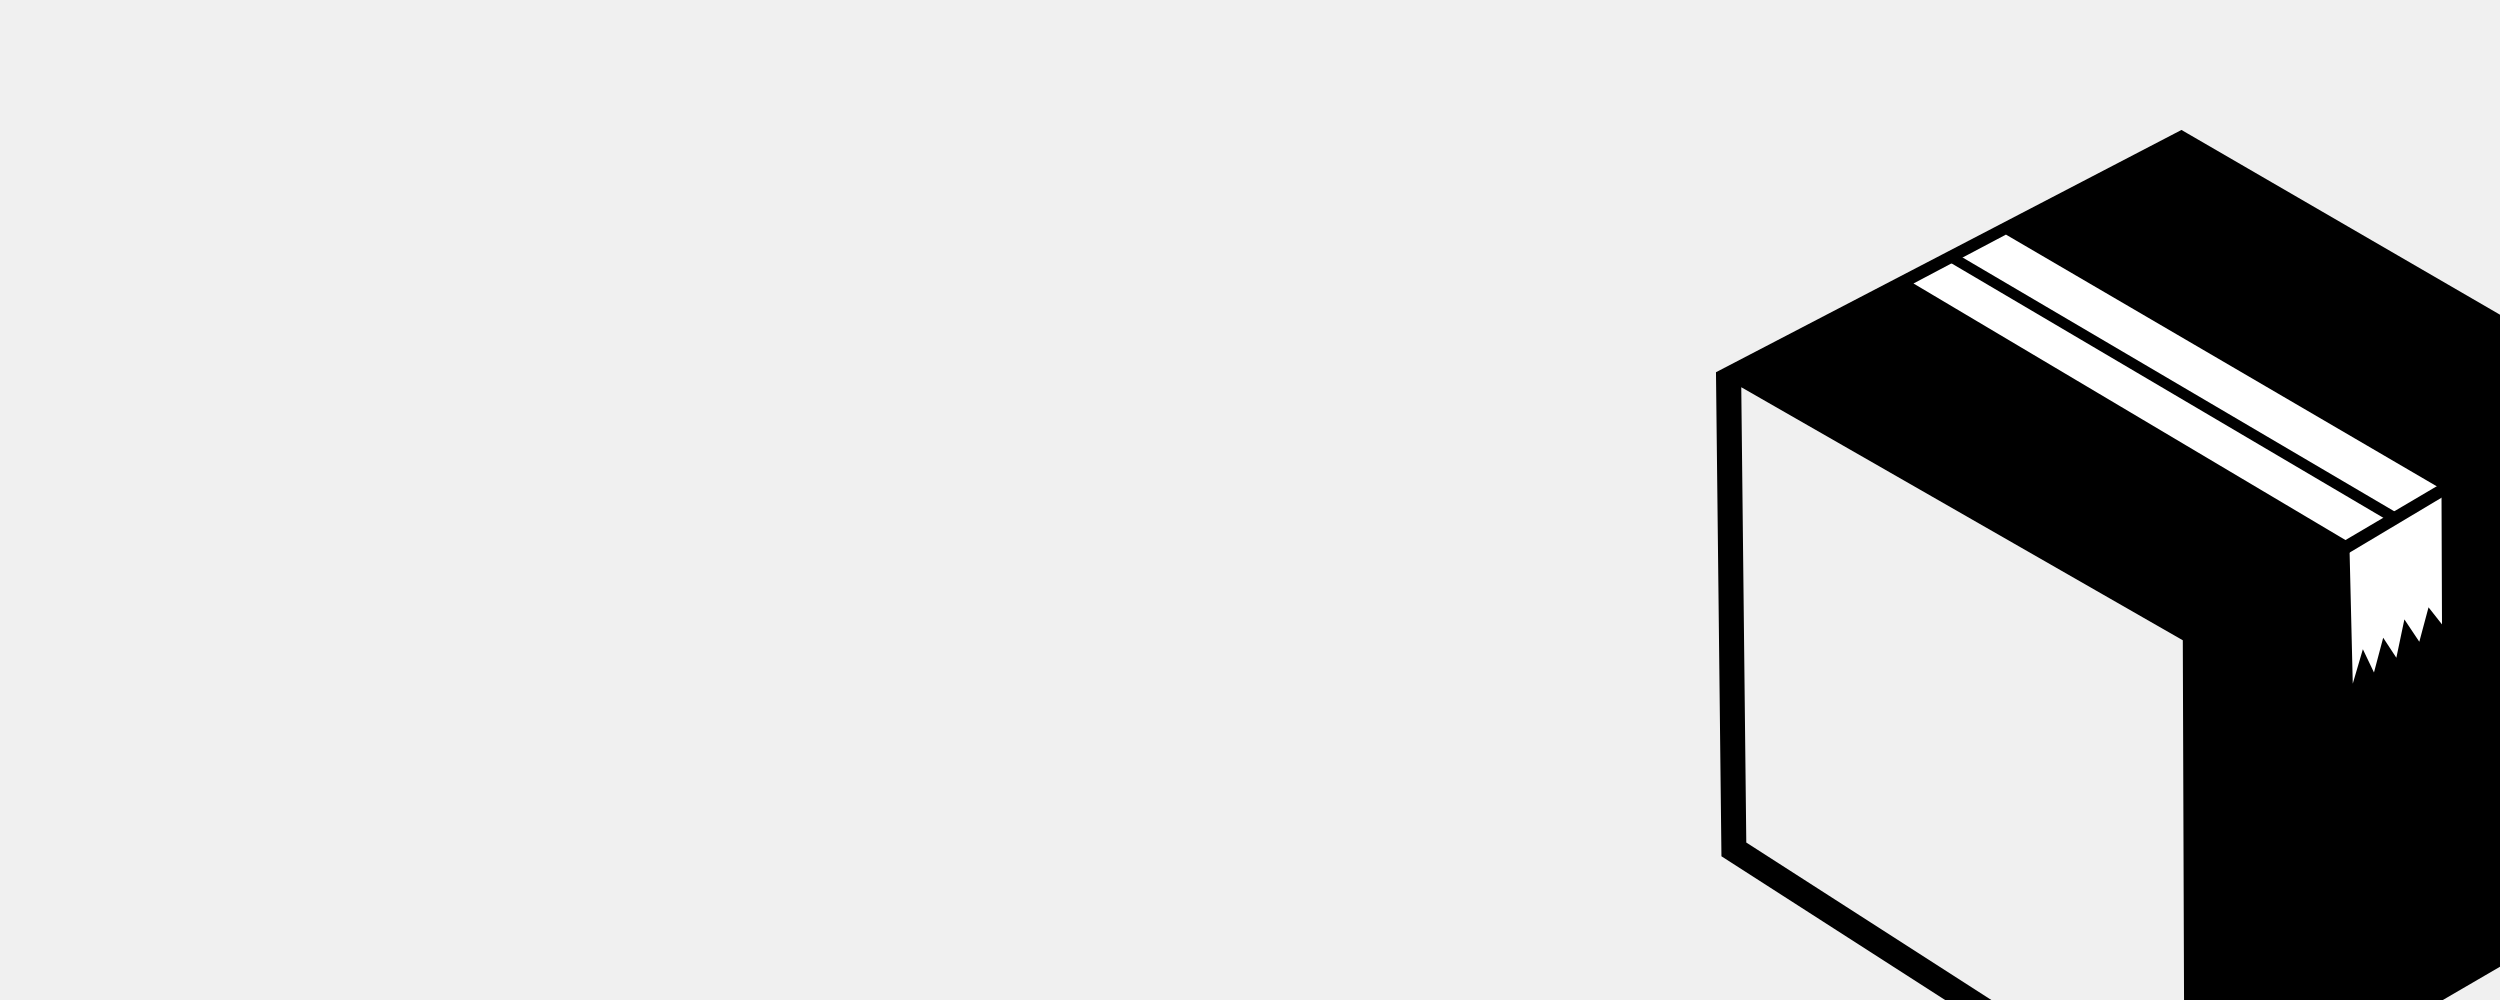
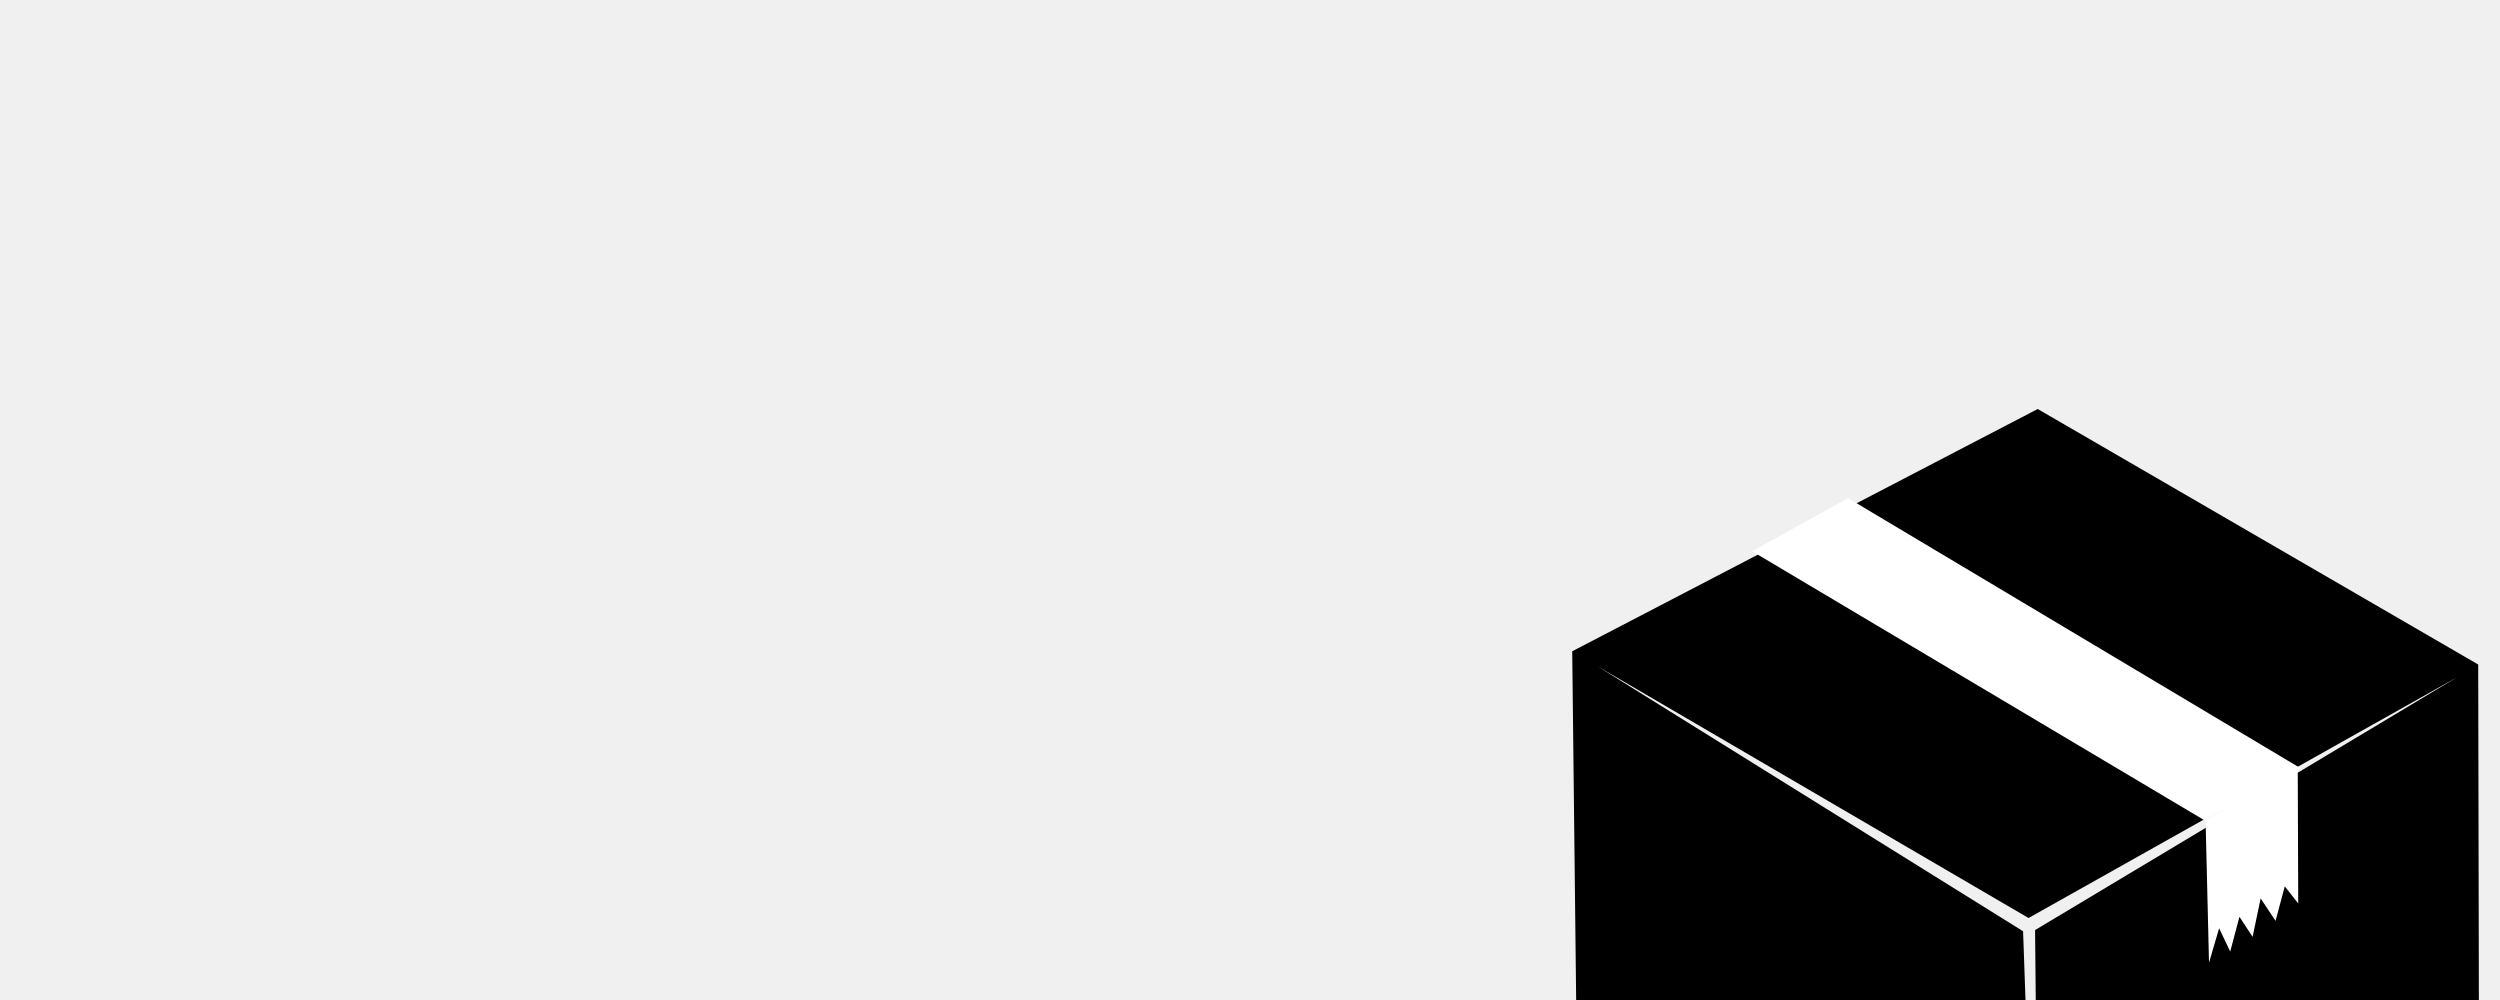
<svg xmlns="http://www.w3.org/2000/svg" id="svg2" version="1.1" xml:space="preserve" width="500" height="200" viewBox="0 0 500 200">
  <defs id="defs6">
    <clipPath clipPathUnits="userSpaceOnUse" id="clipPath16">
      <path d="m 0,595.275 841.89,0 L 841.89,0 0,0 0,595.275 Z" id="path18" />
    </clipPath>
    <clipPath clipPathUnits="userSpaceOnUse" id="clipPath138">
      <path d="m 290.118,321.389 260.888,0 0,-197.5 -260.888,0 0,197.5 z" id="path140" />
    </clipPath>
    <linearGradient x1="0" y1="0" x2="1" y2="0" gradientUnits="userSpaceOnUse" gradientTransform="matrix(260.6661,-200.0002,-200.0002,-260.6661,295.3486,318.7104)" spreadMethod="pad" id="linearGradient146">
      <stop style="stop-opacity:1;stop-color:#ffffff" offset="0" id="stop148" />
      <stop style="stop-opacity:1;stop-color:#231f20" offset="1" id="stop150" />
    </linearGradient>
    <clipPath clipPathUnits="userSpaceOnUse" id="clipPath188">
      <path d="m 327.29,485.137 190.669,0 0,-125 -190.669,0 0,125 z" id="path190" />
    </clipPath>
    <linearGradient x1="0" y1="0" x2="1" y2="0" gradientUnits="userSpaceOnUse" gradientTransform="matrix(-163.9999,122.0002,122.0002,163.9999,519.9219,353.248)" spreadMethod="pad" id="linearGradient196">
      <stop style="stop-opacity:1;stop-color:#ffffff" offset="0" id="stop198" />
      <stop style="stop-opacity:1;stop-color:#231f20" offset="1" id="stop200" />
    </linearGradient>
    <style type="text/css" id="style6">
    .fil3 {fill:none}
    .fil8 {fill:#714B3C}
    .fil2 {fill:#947451}
    .fil9 {fill:#A58869}
    .fil11 {fill:#A98966}
    .fil4 {fill:#A98C6D}
    .fil0 {fill:#B3926F}
    .fil5 {fill:#C09F7D}
    .fil1 {fill:#D0B08E}
    .fil6 {fill:#DDC5AC}
    .fil7 {fill:white}
    .fil12 {fill:#675341;fill-rule:nonzero}
    .fil10 {fill:#9B7B58;fill-rule:nonzero}
   </style>
  </defs>
  <g id="g10" transform="matrix(1.25,0,0,-1.25,0,200)">
-     <path style="clip-rule:evenodd;fill:#000000;fill-opacity:1;fill-rule:evenodd;stroke:none;stroke-width:16.981;stroke-miterlimit:4;stroke-dasharray:none;stroke-opacity:1;image-rendering:optimizeQuality;shape-rendering:geometricPrecision;text-rendering:geometricPrecision" d="m 436.291,25.99 -1.219,0.635 -91.877,47.82 1.094,96.812 92.051,59.148 88.25,-51.375 -0.195,-101.938 z m 0.268,102.066 0.332,96.242 -0.424,0.246 -87.209,-56.037 -1.004,-91.06 z" id="polygon11" transform="matrix(0.8,0,0,-0.8,-1.2207031e-5,160)" />
-     <path transform="matrix(0.04711157,0,0,-0.04711157,276.3455,137.4062)" style="clip-rule:evenodd;fill:#ffffff;fill-opacity:1;fill-rule:evenodd;image-rendering:optimizeQuality;shape-rendering:geometricPrecision;text-rendering:geometricPrecision" d="M 2300,1624 2272.692,1754.324 2228,1686.325 2196.692,1804.324 2159,1725.325 2124.692,1842.324 2113,1358 l 313,-181 1.692,463.998 L 2382,1583 l -31.308,116.998 z" id="polygon31" />
-     <line x1="383.373" y1="77.283" x2="320.809" class="fil3" y2="113.418" id="line15" style="clip-rule:evenodd;fill:none;fill-rule:evenodd;image-rendering:optimizeQuality;shape-rendering:geometricPrecision;text-rendering:geometricPrecision" />
-     <line x1="383.373" y1="77.283" x2="383.561" class="fil3" y2="75.493" id="line17" style="clip-rule:evenodd;fill:none;fill-rule:evenodd;image-rendering:optimizeQuality;shape-rendering:geometricPrecision;text-rendering:geometricPrecision" />
-     <polygon class="fil6" points="628,476 942,310 2426,1177 2113,1358 " id="polygon23" style="clip-rule:evenodd;fill:#ffffff;fill-rule:evenodd;image-rendering:optimizeQuality;shape-rendering:geometricPrecision;text-rendering:geometricPrecision" transform="matrix(0.04711157,0,0,-0.04711157,276.571,137.068)" />
-     <path style="color:#000000;font-style:normal;font-variant:normal;font-weight:normal;font-stretch:normal;font-size:medium;line-height:normal;font-family:sans-serif;text-indent:0;text-align:start;text-decoration:none;text-decoration-line:none;text-decoration-style:solid;text-decoration-color:#000000;letter-spacing:normal;word-spacing:normal;text-transform:none;direction:ltr;block-progression:tb;writing-mode:lr-tb;baseline-shift:baseline;text-anchor:start;white-space:normal;clip-rule:nonzero;display:inline;overflow:visible;visibility:visible;opacity:1;isolation:auto;mix-blend-mode:normal;color-interpolation:sRGB;color-interpolation-filters:linearRGB;solid-color:#000000;solid-opacity:1;fill:#000000;fill-opacity:1;fill-rule:evenodd;stroke:none;stroke-width:2.4;stroke-linecap:butt;stroke-linejoin:miter;stroke-miterlimit:4;stroke-dasharray:none;stroke-dashoffset:0;stroke-opacity:1;color-rendering:auto;image-rendering:auto;shape-rendering:auto;text-rendering:auto;enable-background:accumulate" d="m 382.139,76.676 -69.981,41.233 1.6,1.042 69.662,-40.956 z" id="path4740" />
-     <path style="color:#000000;clip-rule:nonzero;display:inline;overflow:visible;visibility:visible;opacity:1;isolation:auto;mix-blend-mode:normal;color-interpolation:sRGB;color-interpolation-filters:linearRGB;solid-color:#000000;solid-opacity:1;fill:#000000;fill-opacity:1;fill-rule:evenodd;stroke:none;stroke-width:0.8px;stroke-linecap:butt;stroke-linejoin:miter;stroke-miterlimit:4;stroke-dasharray:none;stroke-dashoffset:0;stroke-opacity:1;color-rendering:auto;image-rendering:auto;shape-rendering:auto;text-rendering:auto;enable-background:accumulate" d="m 372.473,69.52 -0.319,2.232 21.366,12.596 0.319,-2.073 z" id="path4753" />
+     <path style="clip-rule:evenodd;fill:#000000;fill-opacity:1;fill-rule:evenodd;stroke:none;stroke-width:16.981;stroke-miterlimit:4;stroke-dasharray:none;stroke-opacity:1;image-rendering:optimizeQuality;shape-rendering:geometricPrecision;text-rendering:geometricPrecision" d="m 326.032,94.56 -0.975,-0.508 -73.502,-38.256 0.875,-77.45 73.641,-47.319 70.6,41.1 -0.156,81.55 z M 255.603,53.394 324.567,13.119 l 68.594,38.541 -67.548,-40.47 0.729,-75.375 -2.649,75.186 z" id="polygon11" />
+     <path style="clip-rule:evenodd;fill:#ffffff;fill-opacity:1;fill-rule:evenodd;image-rendering:optimizeQuality;shape-rendering:geometricPrecision;text-rendering:geometricPrecision" d="m 361.702,16.249 -1.287,-6.14 -2.106,3.204 -1.475,-5.559 -1.776,3.722 -1.616,-5.512 -0.551,22.817 14.746,8.527 0.08,-21.86 -2.153,2.732 -1.475,-5.512 z" id="polygon31" />
+     <line x1="360.372" y1="32.635" x2="297.808" class="fil3" y2="68.77" id="line15" style="clip-rule:evenodd;fill:none;fill-rule:evenodd;image-rendering:optimizeQuality;shape-rendering:geometricPrecision;text-rendering:geometricPrecision" />
+     <line x1="360.372" y1="32.635" x2="360.561" class="fil3" y2="30.845" id="line17" style="clip-rule:evenodd;fill:none;fill-rule:evenodd;image-rendering:optimizeQuality;shape-rendering:geometricPrecision;text-rendering:geometricPrecision" />
+     <path style="clip-rule:evenodd;fill:#ffffff;fill-rule:evenodd;image-rendering:optimizeQuality;shape-rendering:geometricPrecision;text-rendering:geometricPrecision" d="m 280.338,71.799 15.357,8.497 72.394,-43.213 -15.422,-8.302 z" id="polygon23" />
  </g>
</svg>
